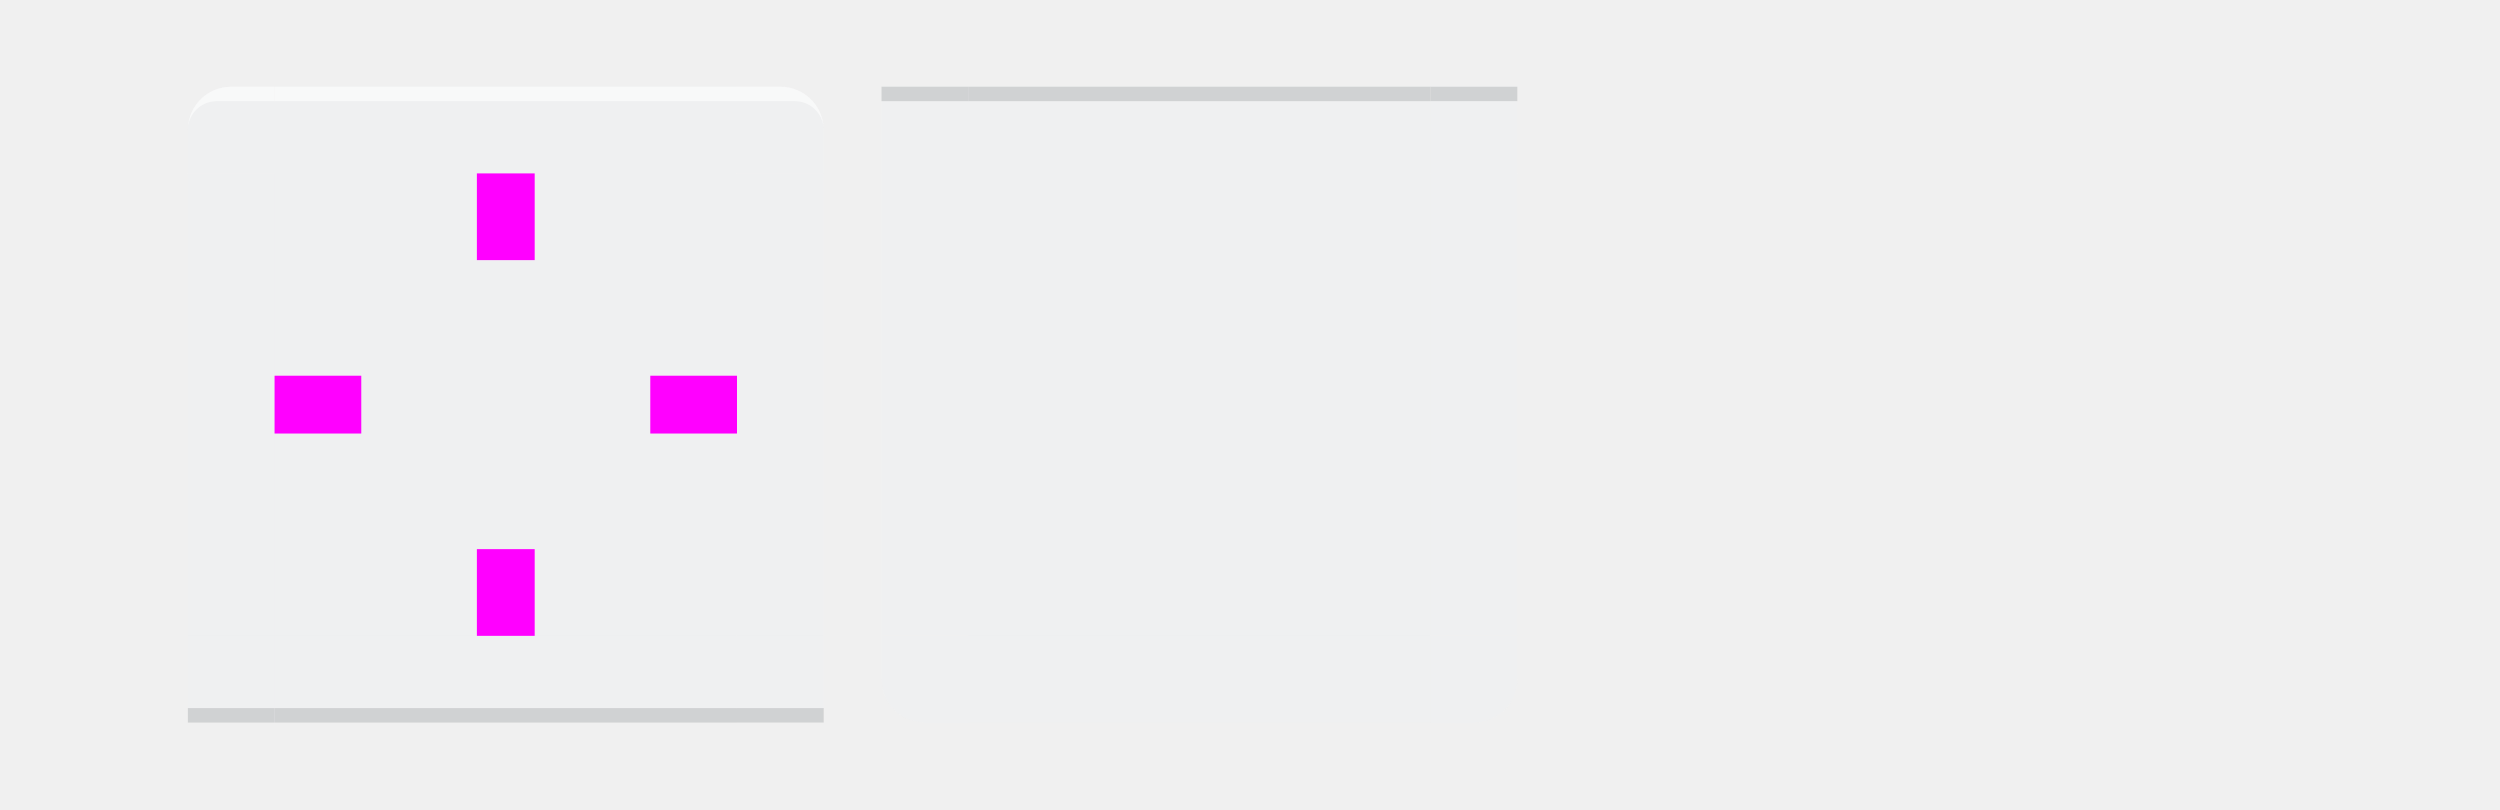
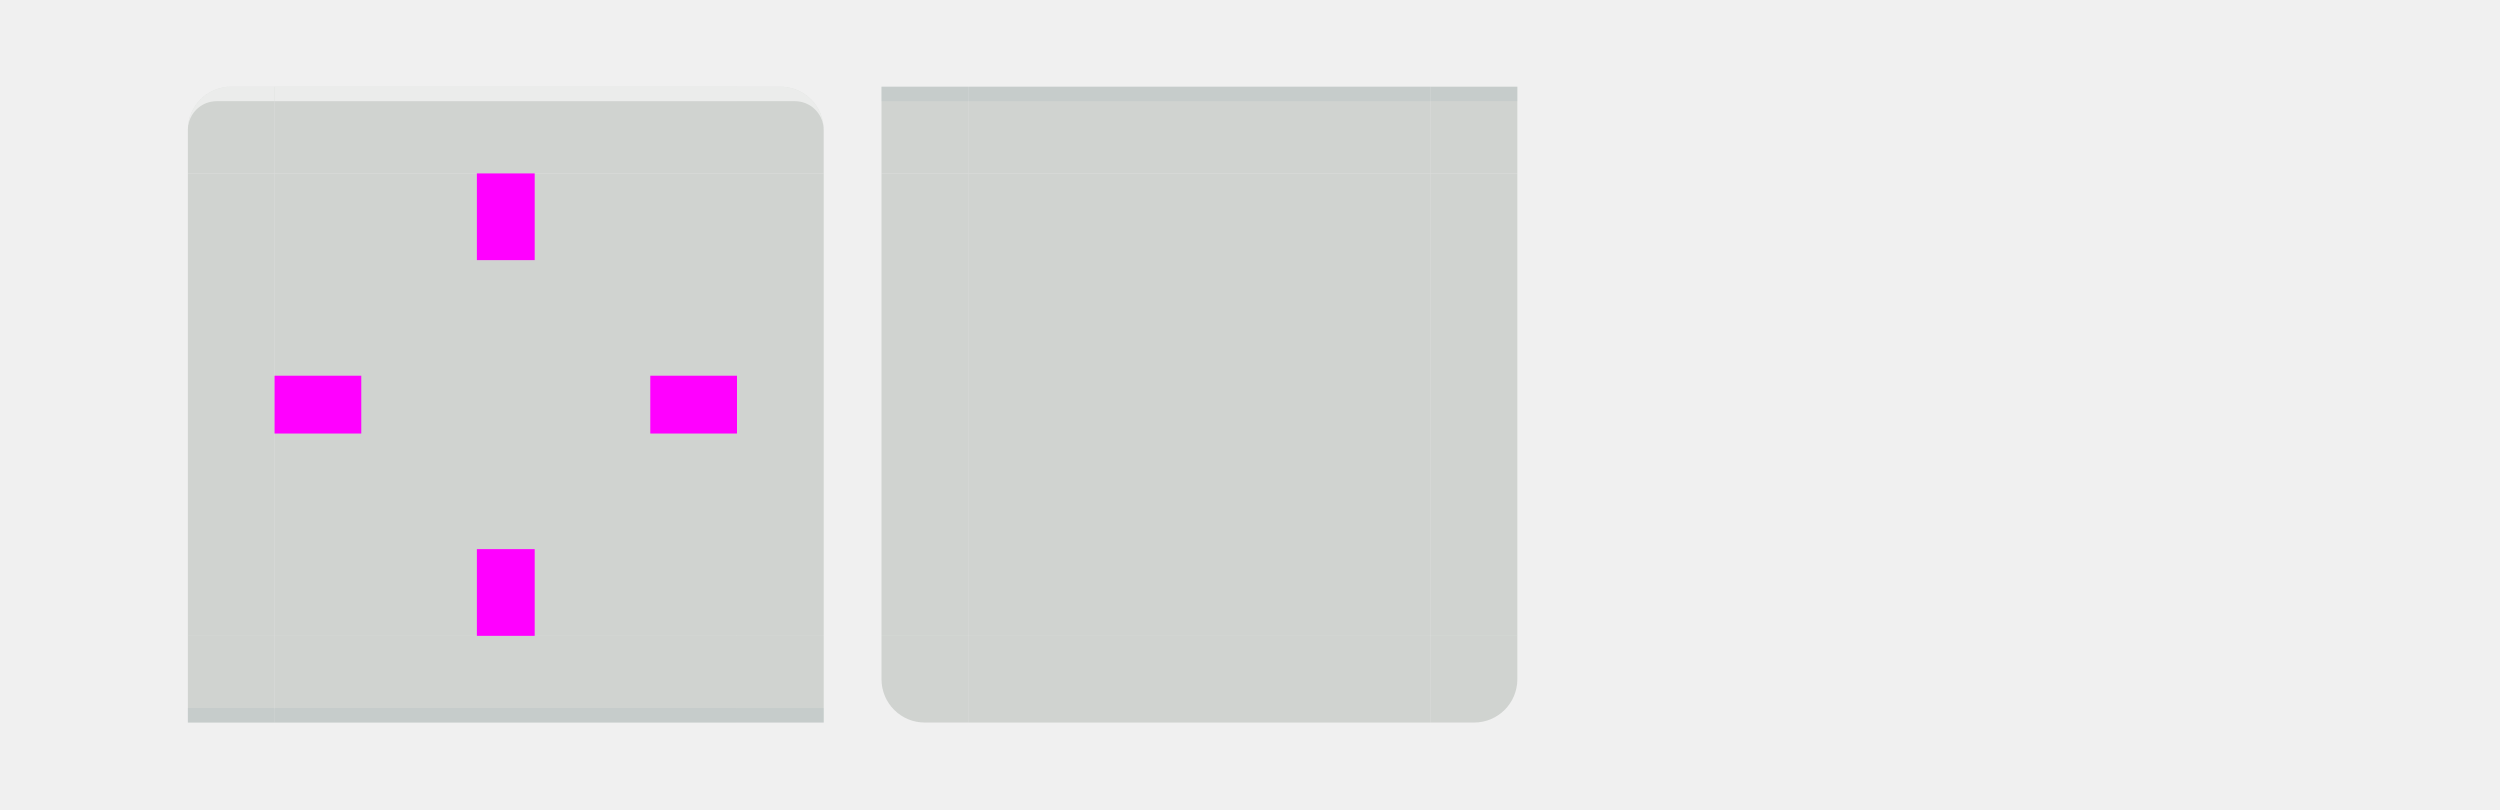
<svg xmlns="http://www.w3.org/2000/svg" id="svg2" version="1.1" viewBox="0 0 173 56">
  <defs id="defs50" />
  <style id="current-color-scheme" type="text/css">
        .ColorScheme-Text {
-             color:#232629;
+             color:#8ba4b0;
        }
        .ColorScheme-Background {
-             color:#eff0f1;
+             color:#c5c9c5;
        }
        .ColorScheme-ViewBackground {
            color:#ffffff;
        }
    </style>
  <path id="hint-stretch-borders" d="m-7-7h5v5h-5z" opacity=".6" />
  <g id="header-topleft">
    <path id="path1780" class="ColorScheme-Background" fill="currentColor" d="M 16 6 C 14.338 6 13 7.338 13 9 L 13 12 L 19 12 L 19 6 L 16 6 z " opacity=".75" />
    <path id="rect20523-3" class="ColorScheme-ViewBackground" style="fill:currentColor;fill-rule:evenodd;fill-opacity:.5" d="M 16 6 C 14.377 6 13.065 7.276 13.004 8.883 C 13.064 7.83 13.931 7 15 7 L 19 7 L 19 6 L 16 6 z " />
    <path id="rect20523-3" style="fill:#fff;fill-rule:evenodd;fill-opacity:.15" d="M 16 6 C 14.377 6 13.065 7.276 13.004 8.883 C 13.064 7.83 13.931 7 15 7 L 19 7 L 19 6 L 16 6 z " />
  </g>
  <g id="header-top">
    <path id="path1066" class="ColorScheme-Background" transform="rotate(-90)" d="m-12 19h6v32h-6z" fill="currentColor" opacity=".75" />
    <rect id="rect934" x="19" y="6" width="32" height="1" ry="0" class="ColorScheme-ViewBackground" style="fill:currentColor;fill-rule:evenodd;fill-opacity:.5" />
    <rect id="rect934" x="19" y="6" width="32" height="1" ry="0" style="fill:#fff;fill-rule:evenodd;fill-opacity:.15" />
  </g>
  <g id="header-topright">
    <path id="path1785" class="ColorScheme-Background" fill="currentColor" d="M 51 6 L 51 12 L 57 12 L 57 9 C 57 7.338 55.662 6 54 6 L 51 6 z " opacity=".75" />
    <path id="rect20523-3-7" class="ColorScheme-ViewBackground" style="fill:currentColor;fill-rule:evenodd;fill-opacity:.5" d="m 54,6 c 1.623,0 2.935,1.276 2.996,2.883 C 56.936,7.83 56.069,7 55,7 H 51 V 6 Z" />
    <path id="rect20523-3-7" style="fill:#fff;fill-opacity:.15;fill-rule:evenodd" d="m 54,6 c 1.623,0 2.935,1.276 2.996,2.883 C 56.936,7.83 56.069,7 55,7 H 51 V 6 Z" />
  </g>
  <path id="header-left" class="ColorScheme-Background" transform="scale(-1)" d="m-19-44h6v32h-6z" fill="currentColor" opacity=".75" />
  <path id="header-center" class="ColorScheme-Background" d="m19 12h32v32h-32z" fill="currentColor" opacity=".75" />
  <path id="header-right" class="ColorScheme-Background" d="m51 12h6v32h-6z" fill="currentColor" opacity=".75" />
  <g id="header-bottomleft" fill="currentColor">
    <path id="path3182" class="ColorScheme-Background" d="m 19,50 v -6 h -6 v 6 z" opacity="0.75" fill="currentColor" />
    <path id="path3184" class="ColorScheme-Text" d="m19 50v-1h-4l-2-2e-5v1l2 2e-5h1z" fill-rule="evenodd" opacity=".15" fill="currentColor" />
  </g>
  <g id="header-bottom" fill="currentColor">
    <path id="rect3152" class="ColorScheme-Background" transform="rotate(90)" d="m44-51h6v32h-6z" opacity=".75" fill="currentColor" />
    <path id="rect3154" class="ColorScheme-Text" transform="rotate(90)" d="m49-51h1v32h-1z" opacity=".15" fill="currentColor" />
  </g>
  <g id="header-bottomright" fill="currentColor">
    <path id="path3176" class="ColorScheme-Background" d="m 57,44 h -6 v 6 h 6 z" opacity="0.75" fill="currentColor" />
    <path id="path3178" class="ColorScheme-Text" d="m57 49h-6v1h6c0-1-2e-5 0 0-1z" fill-rule="evenodd" opacity=".15" fill="currentColor" />
  </g>
  <g id="footer-topleft" fill="currentColor">
    <path id="path3182-1" class="ColorScheme-Background" d="m 67,6 v 6 H 61 V 6 Z" opacity="0.75" fill="currentColor" />
    <path id="path3184-8" class="ColorScheme-Text" d="m67 6v1h-4l-2 2e-5v-1l2-2e-5h1z" fill-rule="evenodd" opacity=".15" fill="currentColor" />
  </g>
  <g id="footer-top" fill="currentColor">
    <path id="rect3152-0" class="ColorScheme-Background" transform="matrix(0 -1 -1 0 0 0)" d="m-12-99h6v32h-6z" opacity=".75" fill="currentColor" />
    <path id="rect3154-9" class="ColorScheme-Text" transform="matrix(0 -1 -1 0 0 0)" d="m-7-99h1v32h-1z" opacity=".15" fill="currentColor" />
  </g>
  <g id="footer-topright" fill="currentColor">
    <path id="path3176-6" class="ColorScheme-Background" d="M 105,12 H 99 V 6 h 6 z" opacity="0.75" fill="currentColor" />
    <path id="path3178-2" class="ColorScheme-Text" d="m105 7h-6v-1h6c0 1-2e-5 0 0 1z" fill-rule="evenodd" opacity=".15" fill="currentColor" />
  </g>
  <path id="footer-left" class="ColorScheme-Background" transform="scale(-1 1)" d="m-67 12h6v32h-6z" fill="currentColor" opacity=".75" />
  <path id="footer-center" class="ColorScheme-Background" transform="scale(1 -1)" d="m67-44h32v32h-32z" fill="currentColor" opacity=".75" />
  <path id="footer-right" class="ColorScheme-Background" transform="scale(1 -1)" d="m99-44h6v32h-6z" fill="currentColor" opacity=".75" />
  <path id="footer-bottomleft" opacity=".75" class="ColorScheme-Background" fill="currentColor" d="M 61 44 L 61 47 C 61 48.662 62.338 50 64 50 L 67 50 L 67 44 L 61 44 z " />
  <path id="footer-bottom" class="ColorScheme-Background" transform="matrix(0 1 1 0 0 0)" d="m44 67h6v32h-6z" fill="currentColor" opacity=".75" />
  <path id="footer-bottomright" class="ColorScheme-Background" fill="currentColor" d="M 99 44 L 99 50 L 102 50 C 103.662 50 105 48.662 105 47 L 105 44 L 99 44 z " opacity=".75" />
  <path id="hint-top-margin" d="m33 12h4v6h-4z" fill="#f0f" />
  <path id="hint-bottom-margin" d="m33 38h4v6h-4z" fill="#f0f" />
  <path id="hint-right-margin" transform="rotate(90)" d="m26-51h4v6h-4z" fill="#f0f" />
  <path id="hint-left-margin" transform="rotate(90)" d="m26-25h4v6h-4z" fill="#f0f" />
</svg>
